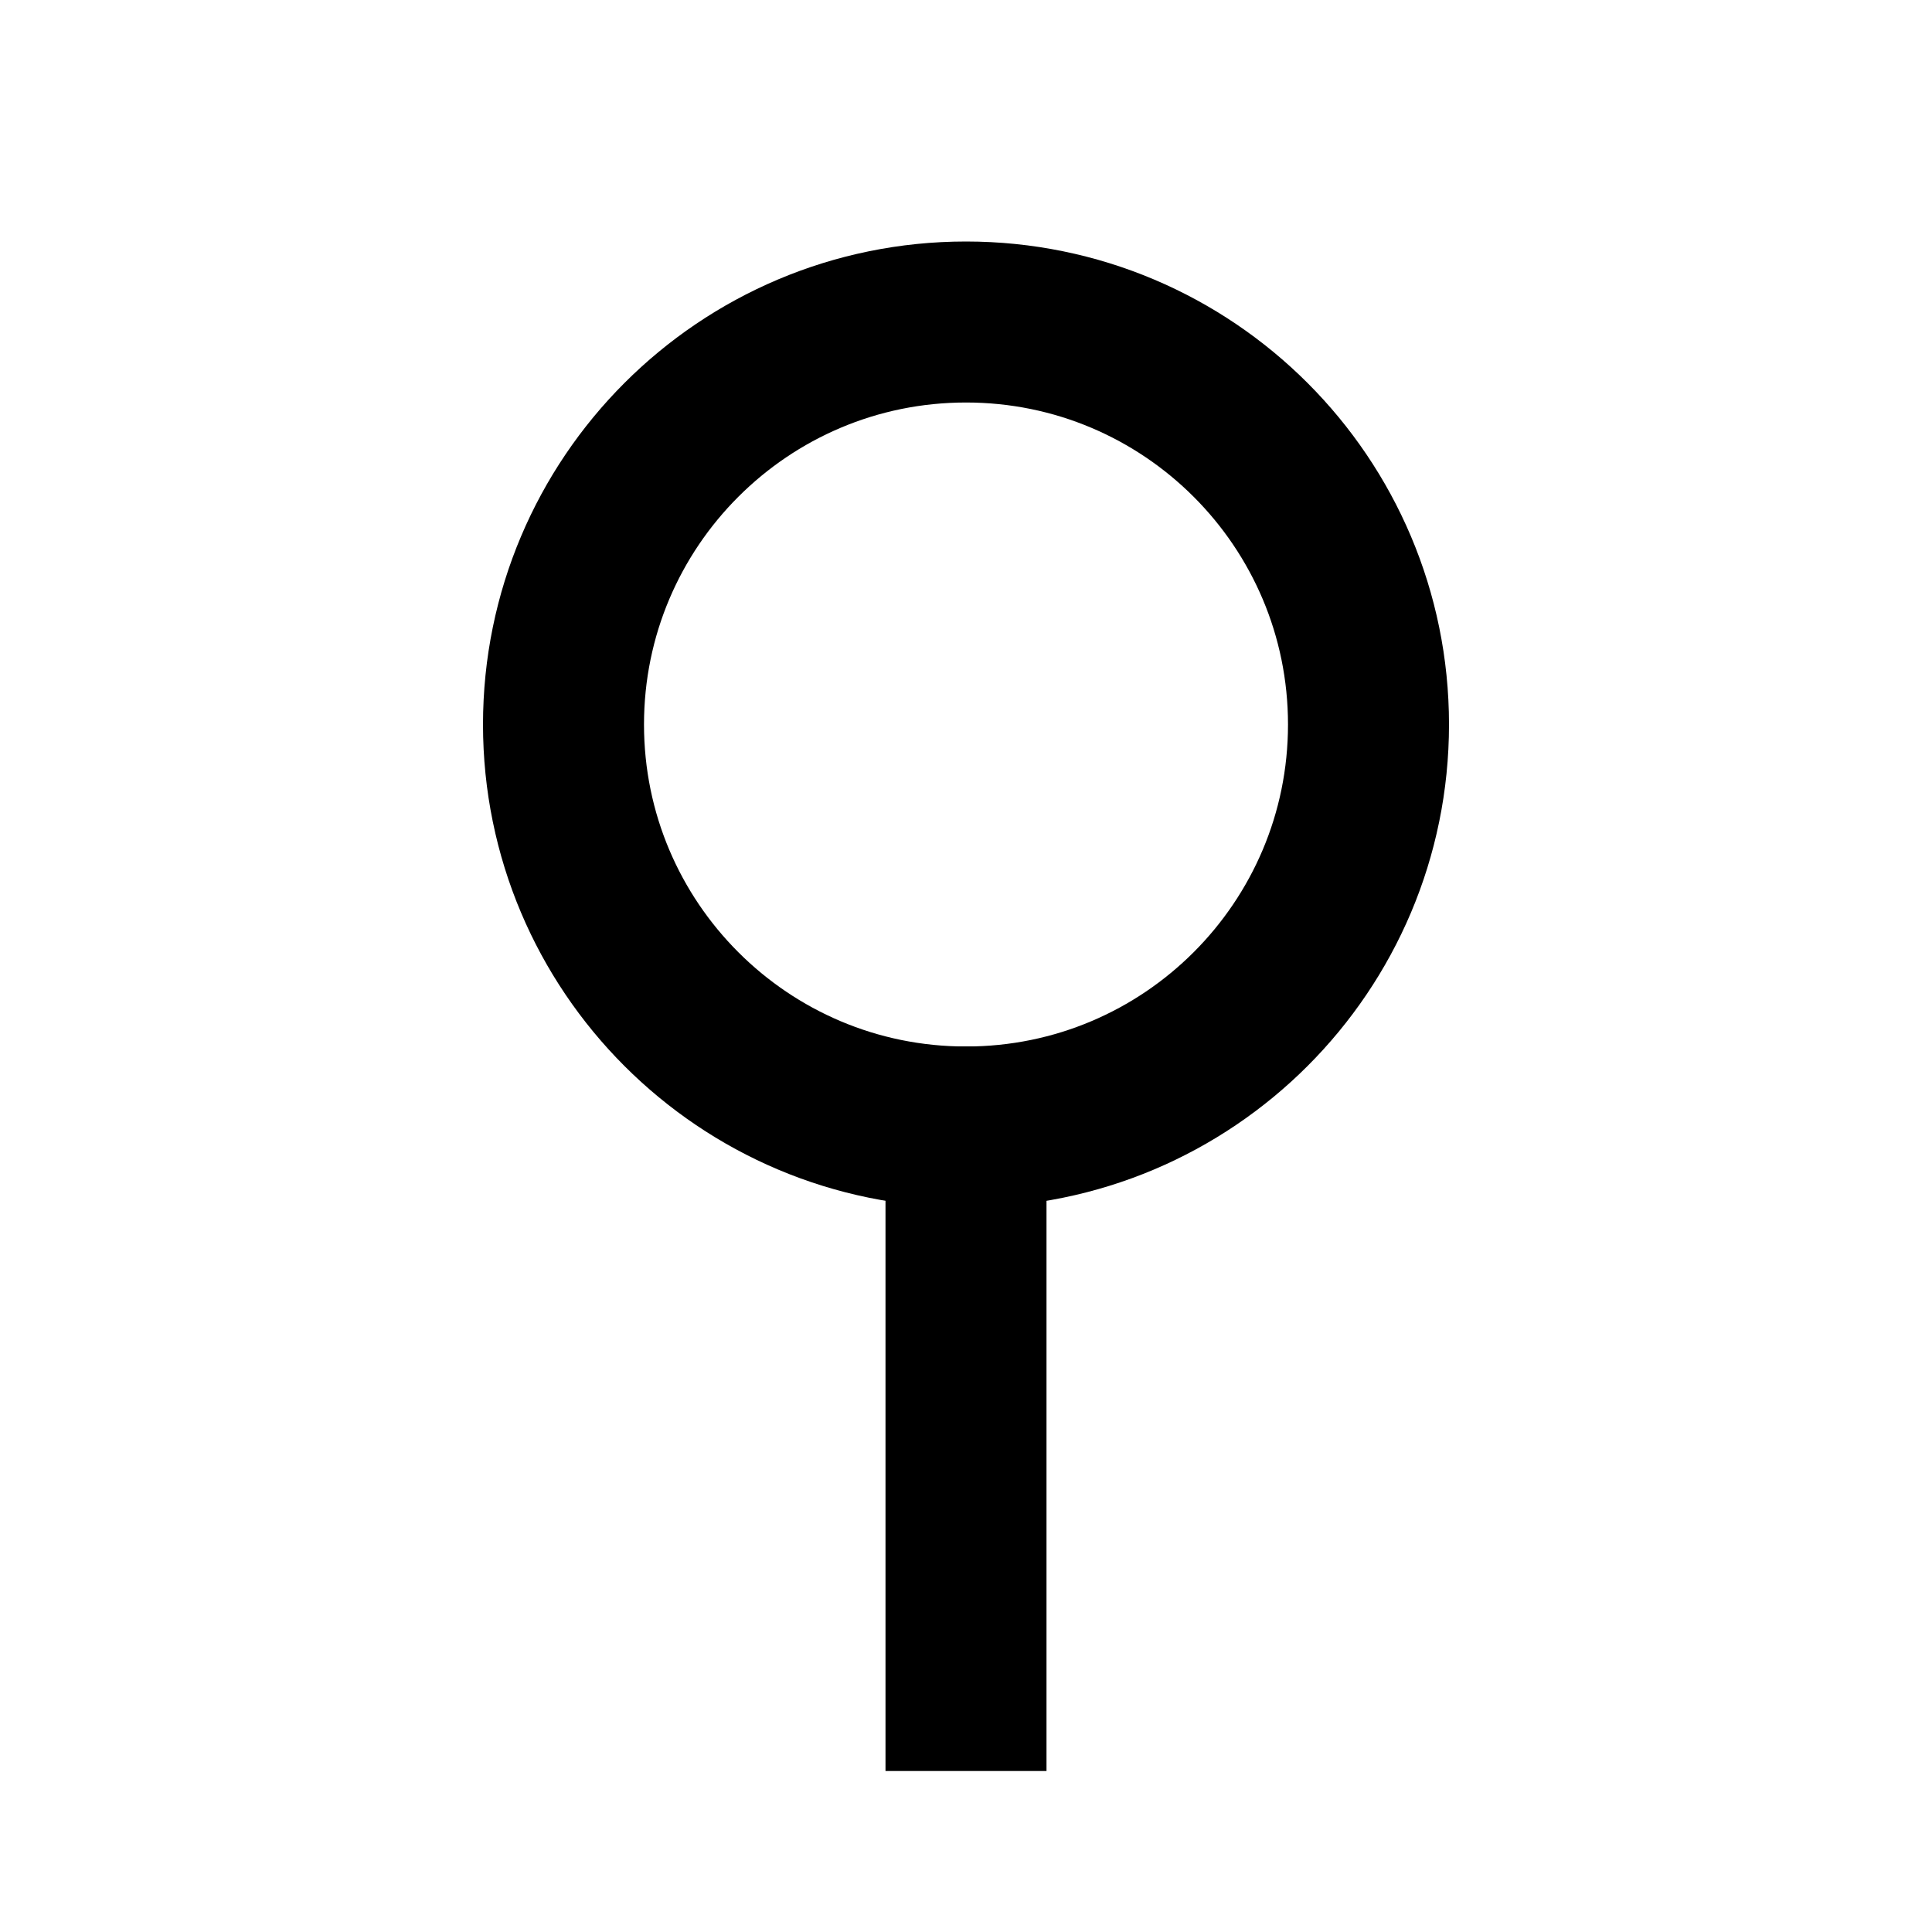
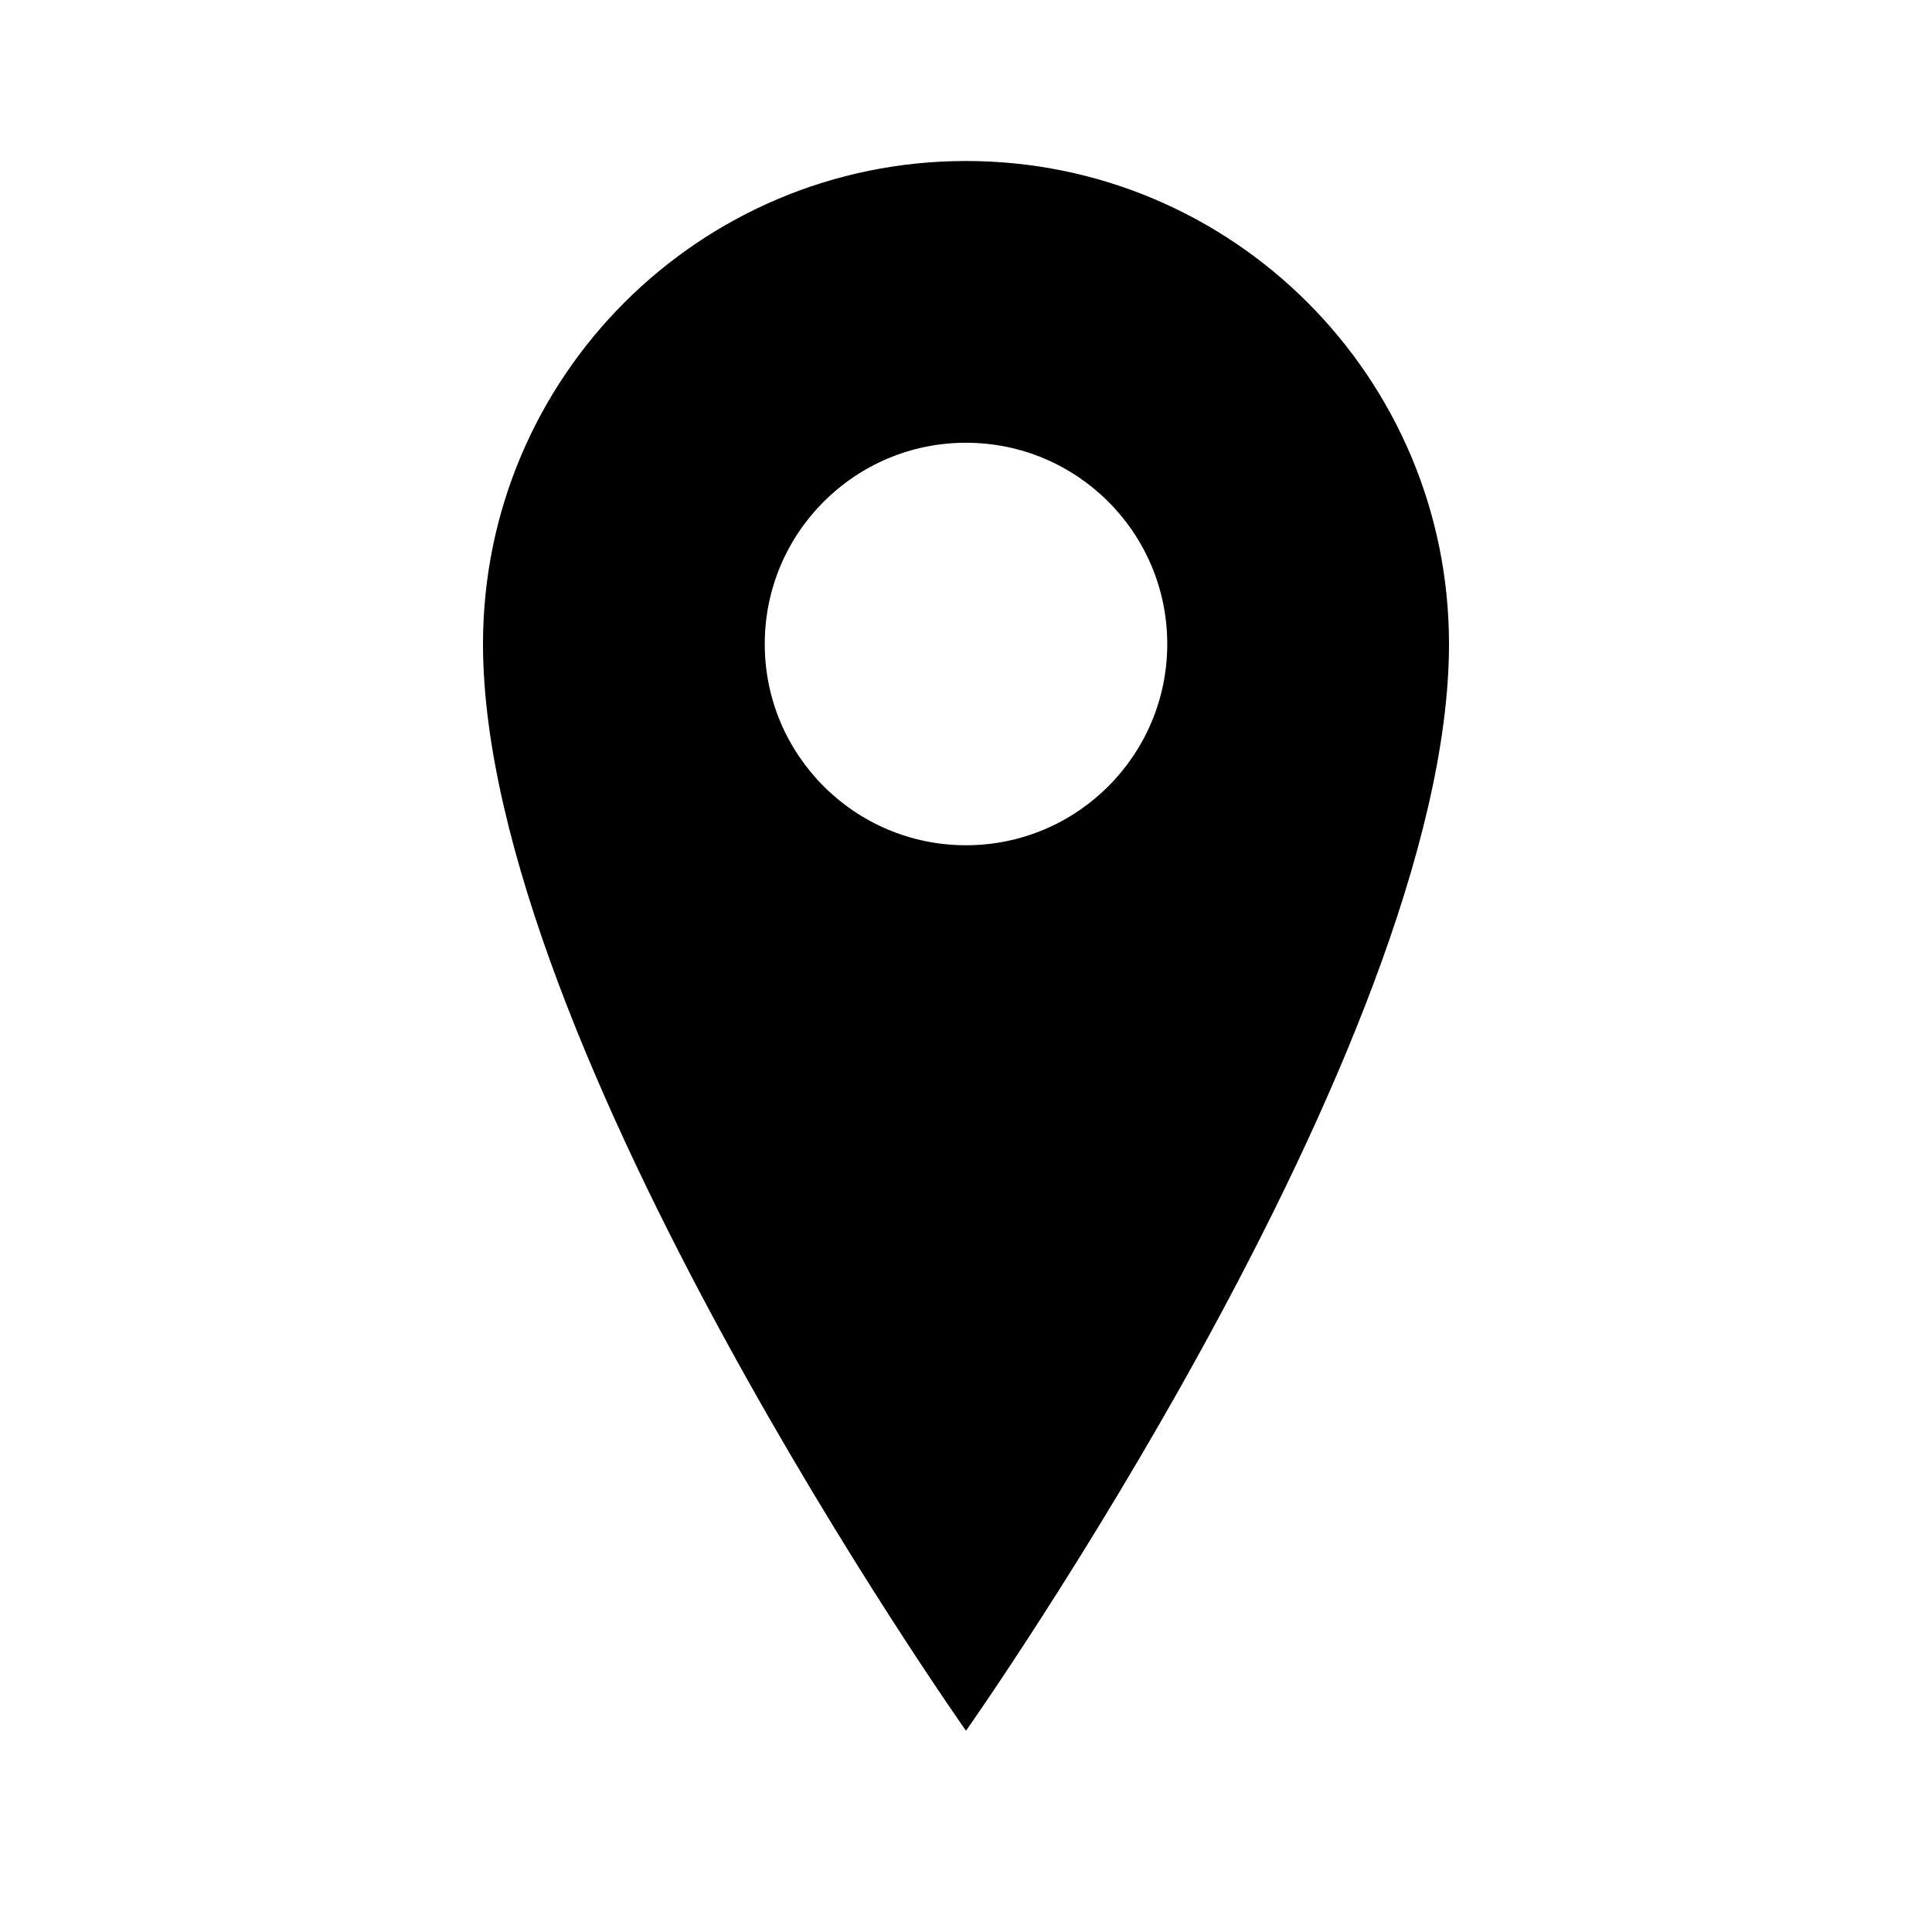
- <svg xmlns="http://www.w3.org/2000/svg" viewBox="0 0 24 24" fill="none" stroke="#000" stroke-width="2" stroke-linecap="square" stroke-linejoin="miter">
-   <circle cx="12" cy="9" r="5" />
-   <line x1="12" y1="14" x2="12" y2="21" />
+ <svg xmlns="http://www.w3.org/2000/svg" viewBox="0 0 24 24" fill="#000" stroke="none">
+   <path fill-rule="evenodd" d="M12,2 A6,6 0 0,0 6,8 C6,13 12,21.5 12,21.5 C12,21.5 18,13 18,8 A6,6 0 0,0 12,2 Z M12,5.5 A2.5,2.5 0 1,0 12,10.5 A2.5,2.5 0 1,0 12,5.5 Z" />
</svg>
